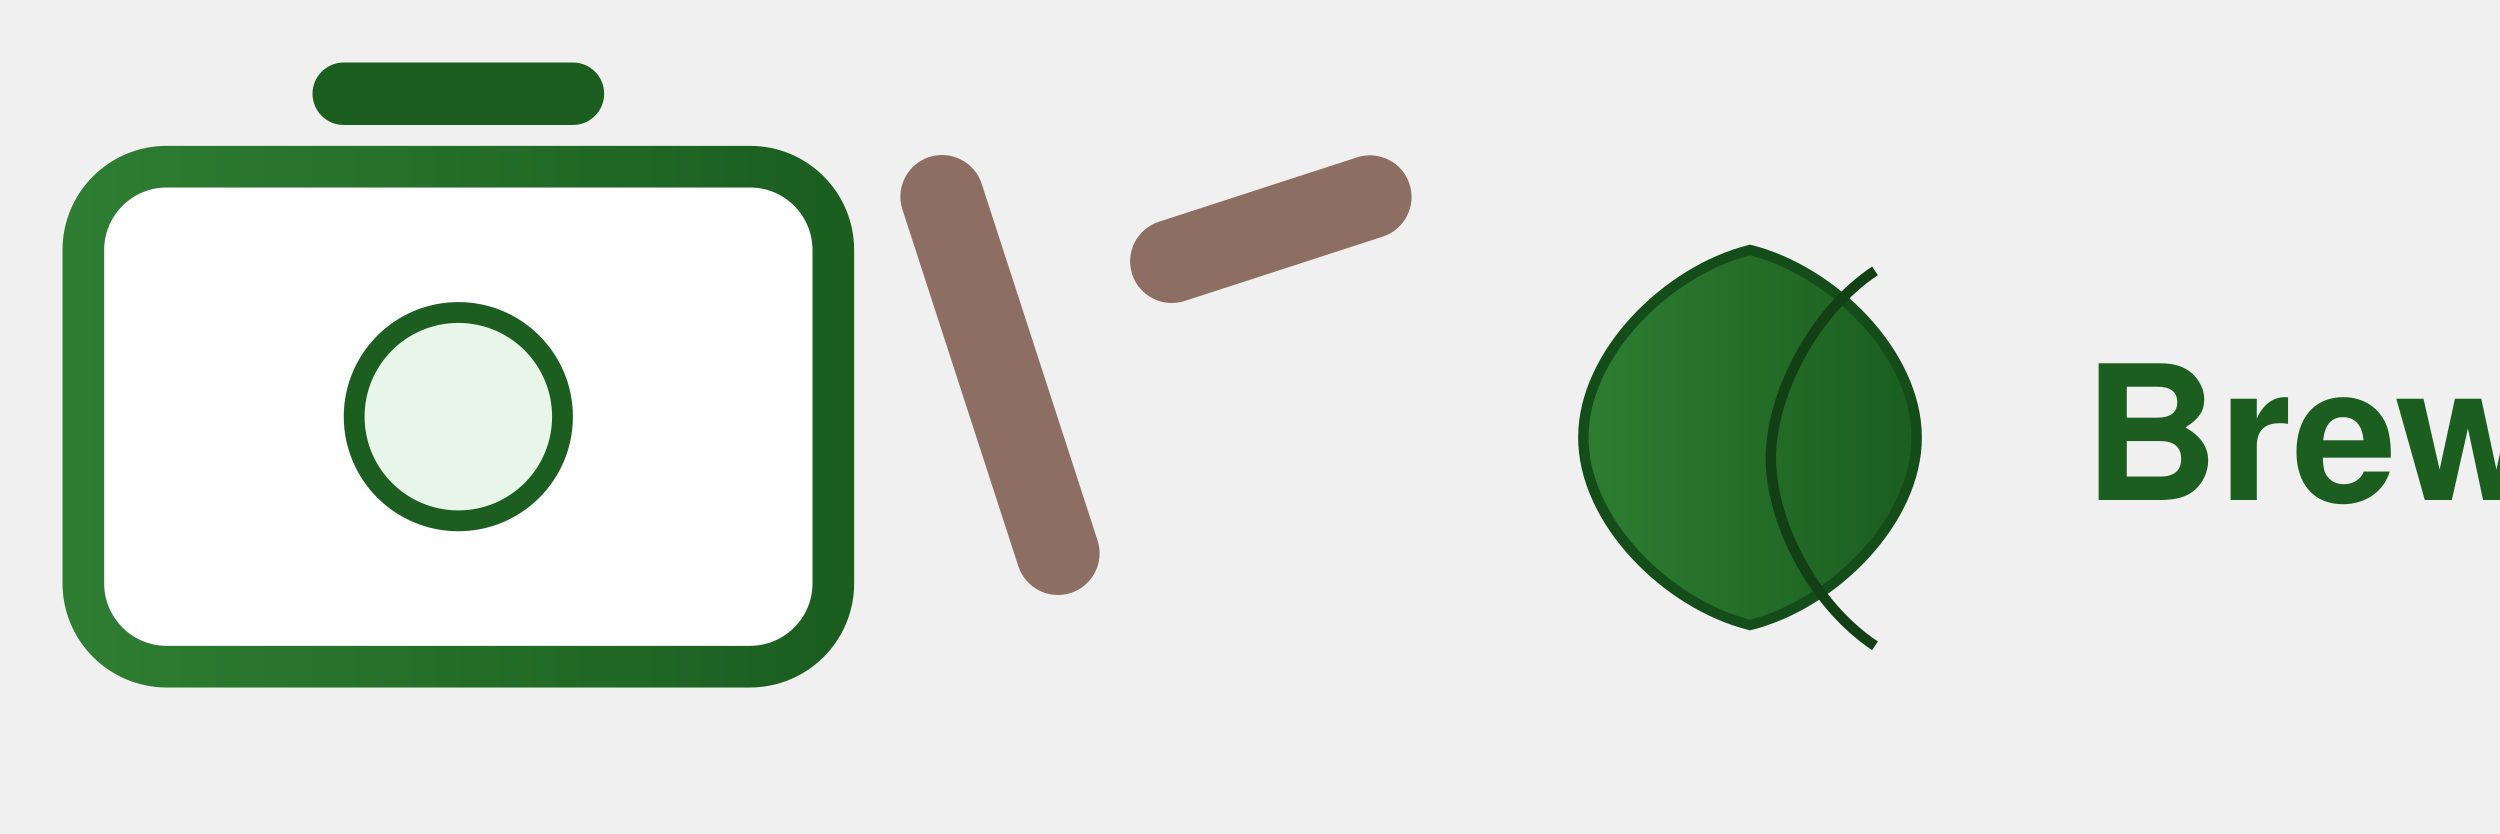
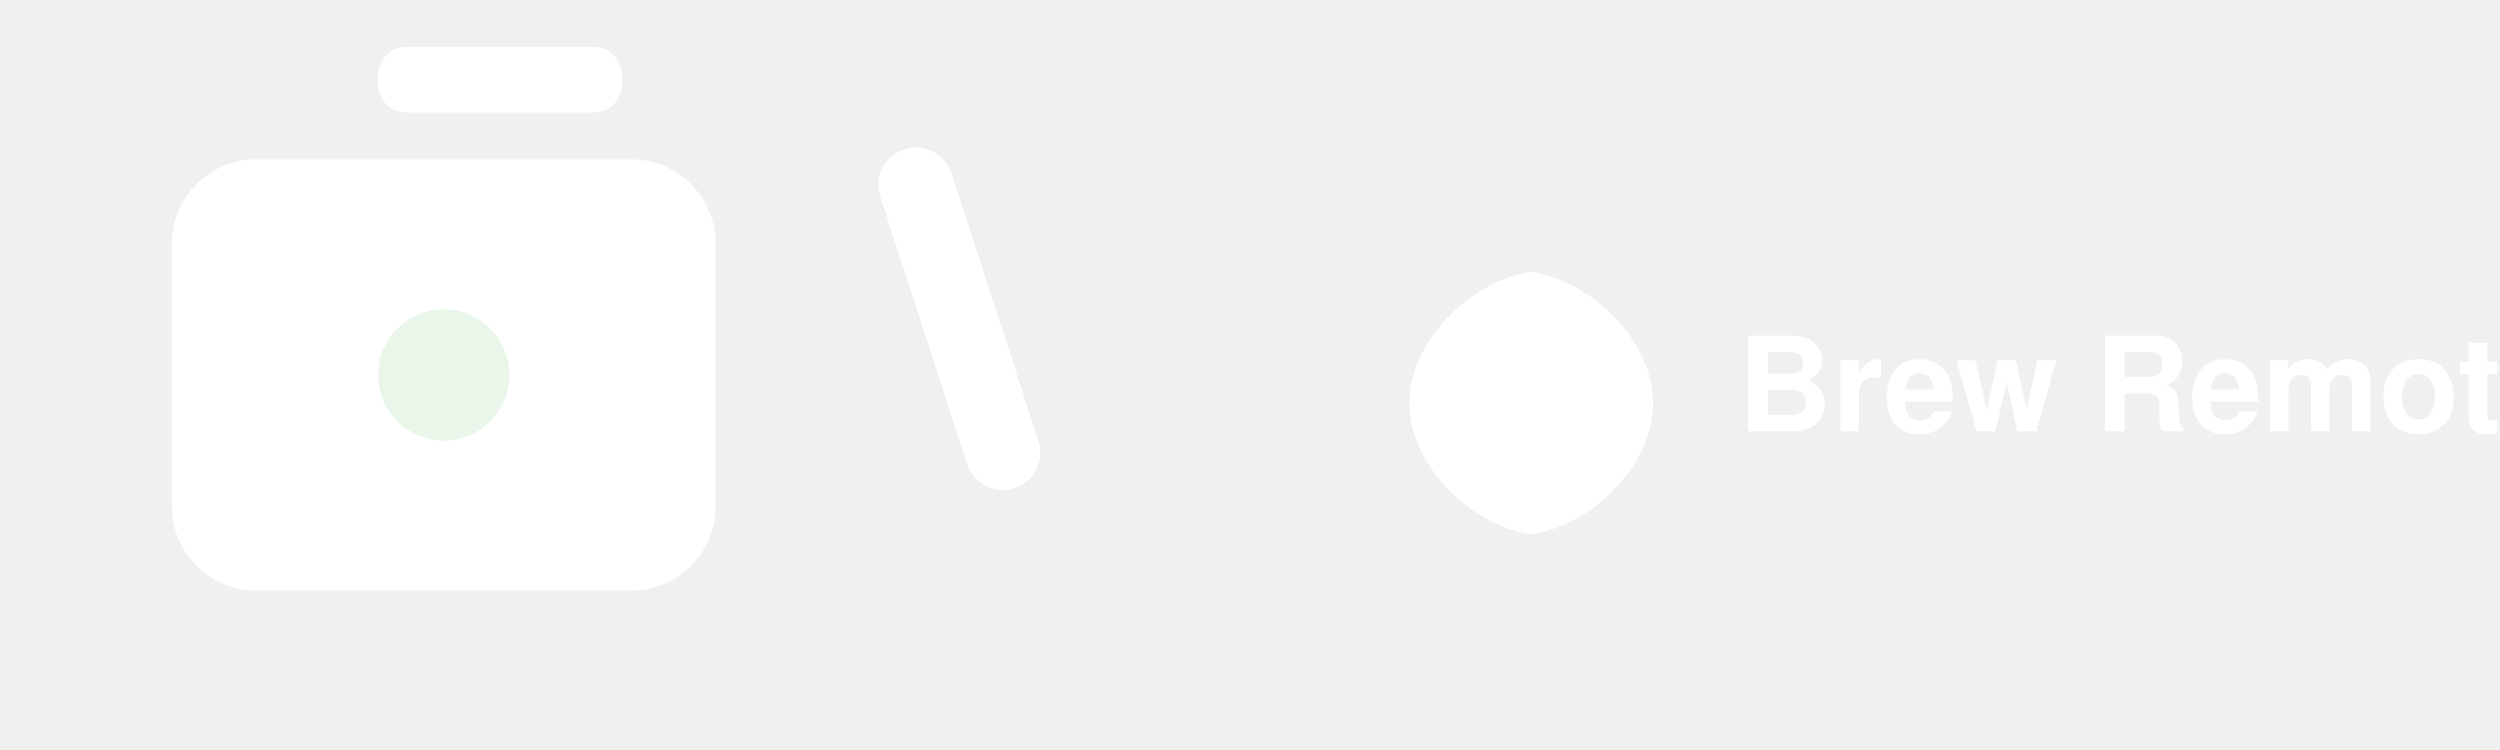
- <svg xmlns="http://www.w3.org/2000/svg" viewBox="0 0 240 80" width="240" height="80">
-   <defs>
-     <linearGradient id="g" x1="0" x2="1">
-       <stop offset="0" stop-color="#2e7d32" />
-       <stop offset="1" stop-color="#1b5e20" />
-     </linearGradient>
-   </defs>
-   <rect x="8" y="16" width="72" height="48" rx="8" ry="8" fill="#fff" stroke="url(#g)" stroke-width="4" />
-   <circle cx="44" cy="40" r="10" fill="#e8f5e9" stroke="#1b5e20" stroke-width="2" />
-   <rect x="30" y="6" width="28" height="6" rx="3" fill="#1b5e20" />
-   <rect x="92" y="14" width="8" height="44" rx="4" fill="#8d6e63" transform="rotate(-18 96 36)" />
-   <rect x="108" y="18" width="28" height="8" rx="4" fill="#8d6e63" transform="rotate(-18 122 22)" />
-   <path d="M168 24c-8 2-16 10-16 18s8 16 16 18c8-2 16-10 16-18s-8-16-16-18z" fill="url(#g)" stroke="#144d19" stroke-width="1" />
-   <path d="M180 26c-6 4-10 12-10 18s4 14 10 18" fill="none" stroke="#133f15" stroke-width="1" />
-   <text x="200" y="48" font-family="Helvetica, Arial, sans-serif" font-size="18" fill="#1b5e20" font-weight="700">Brew Remote</text>
+ <svg xmlns="http://www.w3.org/2000/svg" viewBox="0 0 240 80" width="160" height="48" aria-hidden="true">
+   <g fill="none" stroke="#ffffff" stroke-width="2" stroke-linecap="round" stroke-linejoin="round">
+     <rect x="6" y="18" width="56" height="44" rx="8" ry="8" fill="#ffffff" />
+     <circle cx="34" cy="40" r="8" fill="#eaf6ea" stroke="#ffffff" />
+     <rect x="28" y="6" width="24" height="5" rx="2" fill="#ffffff" />
+     <rect x="86" y="16" width="6" height="36" rx="3" fill="#ffffff" transform="rotate(-18 89 34)" />
+     <path d="M150 30c-6 1-12 7-12 13s6 12 12 13c6-1 12-7 12-13s-6-12-12-13z" fill="#ffffff" />
+   </g>
+   <text x="172" y="46" font-family="Helvetica, Arial, sans-serif" font-size="14" fill="#ffffff" font-weight="700">Brew Remote</text>
</svg>
